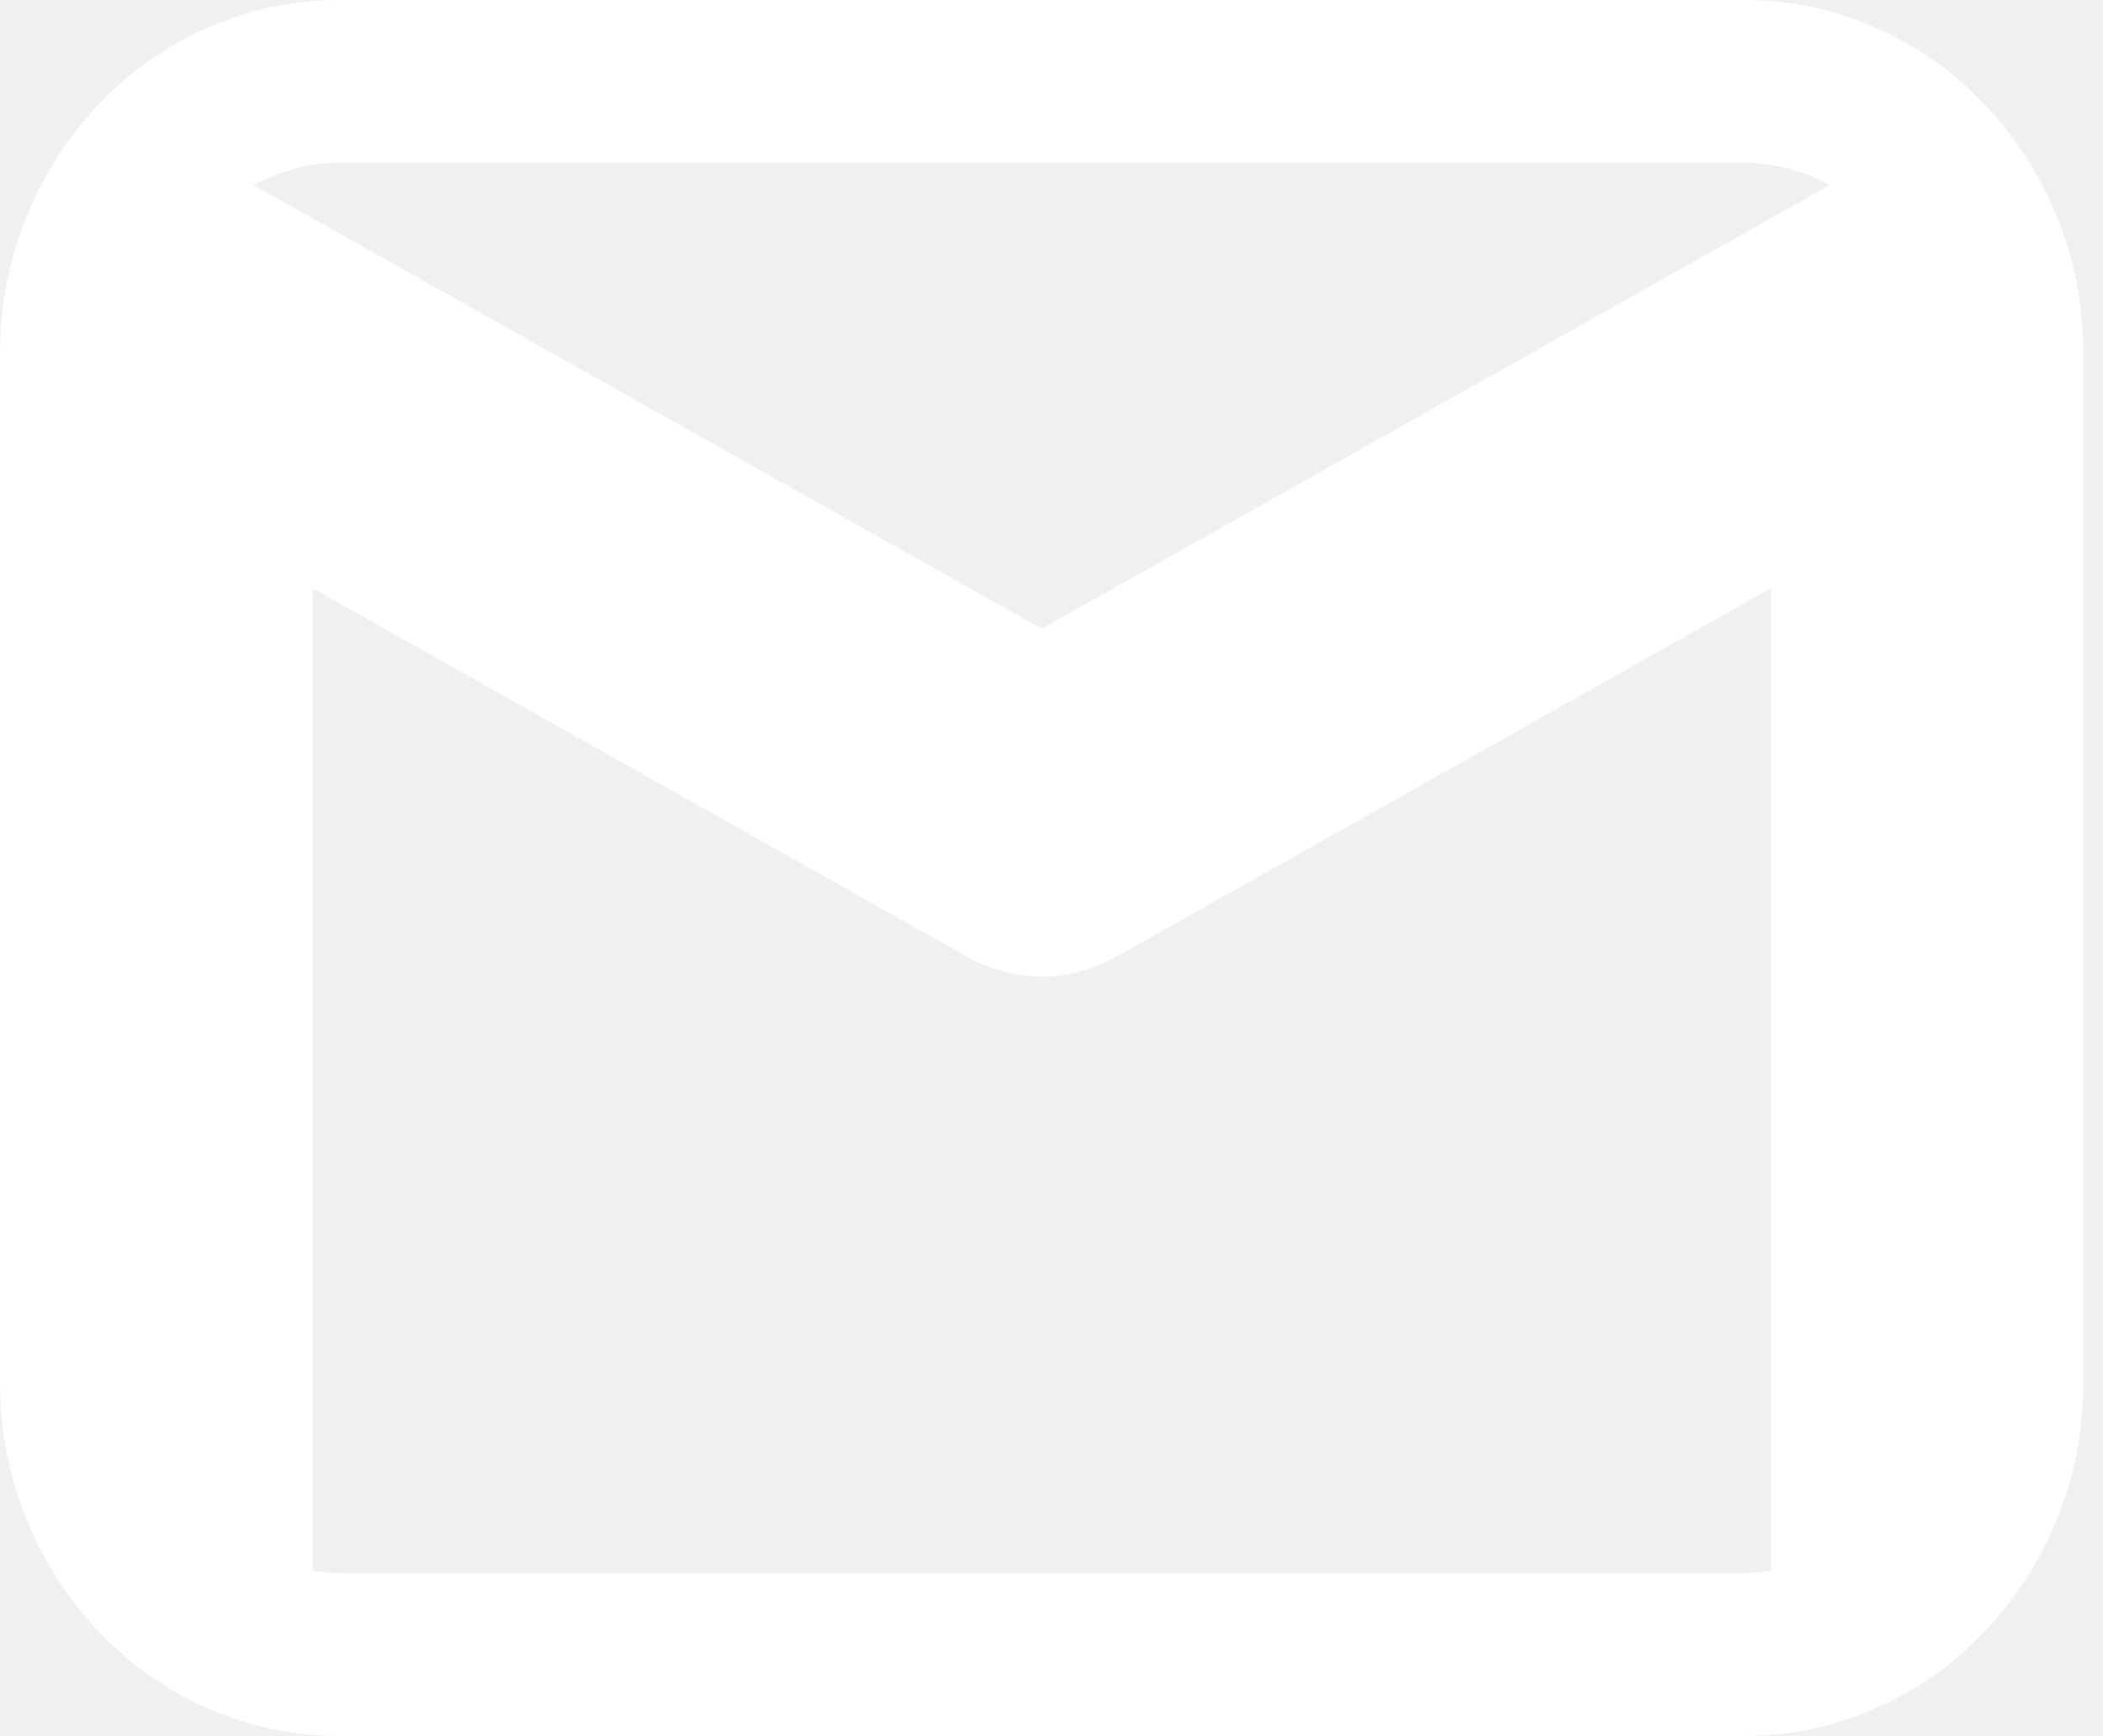
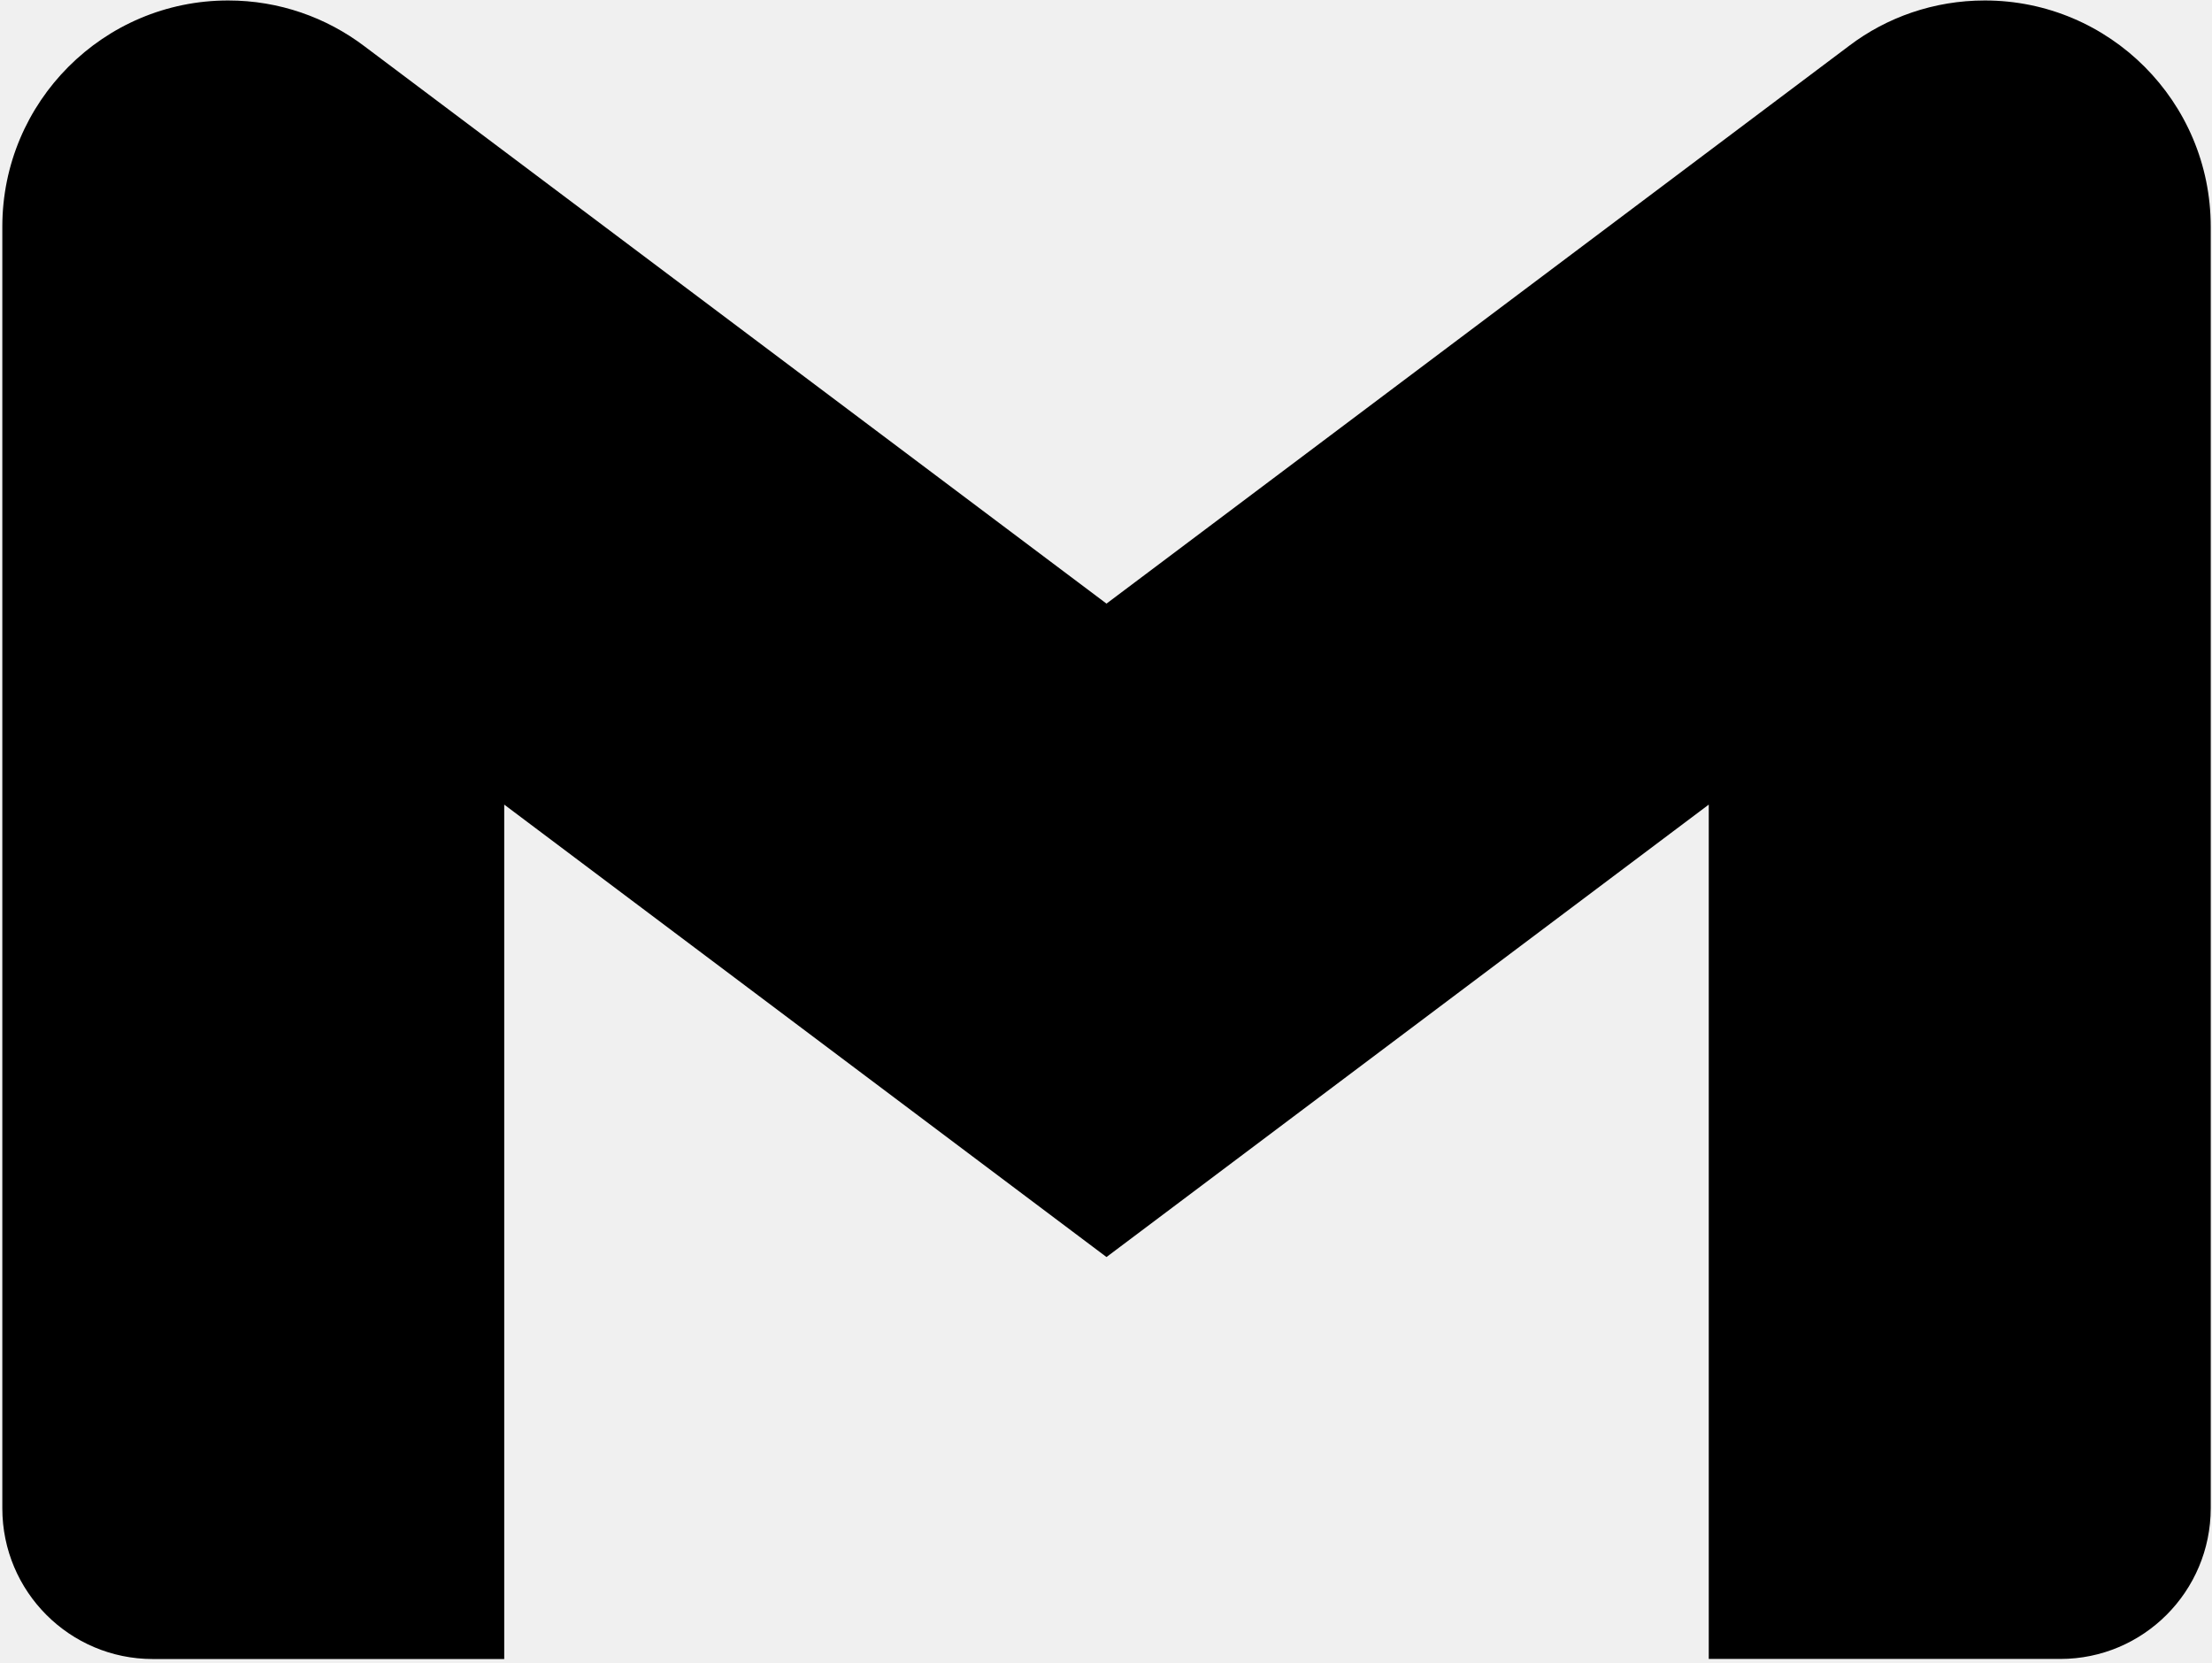
- <svg xmlns="http://www.w3.org/2000/svg" width="86" height="71" viewBox="0 0 86 71" fill="none">
-   <path d="M13.845 0C6.237 0 0 6.497 0 14.421V56.578C0 64.503 6.237 71 13.845 71H71.355C78.963 71 85.2 64.503 85.2 56.578V14.421C85.2 6.497 78.963 0 71.355 0H13.845ZM13.845 6.656H71.355C72.569 6.665 73.761 6.981 74.821 7.573L42.6 25.715L10.379 7.573C11.439 6.981 12.631 6.665 13.845 6.656ZM12.78 24.059L39.559 39.136C40.487 39.662 41.535 39.938 42.6 39.938C43.666 39.938 44.714 39.662 45.642 39.136L72.42 24.059V64.235C72.068 64.297 71.712 64.333 71.355 64.343H13.845C13.488 64.333 13.132 64.297 12.78 64.235V24.059Z" fill="white" />
+ <svg xmlns="http://www.w3.org/2000/svg" width="615" height="462" viewBox="0 0 615 462" fill="none">
+   <path d="M614.646 62.987V419.199C614.646 442.338 595.914 461.11 572.8 461.11H475.083V223.642L307.636 349.396L140.189 223.642V461.131H42.493C19.379 461.131 0.646 442.379 0.646 419.24V419.22V63.008C0.646 28.29 28.756 0.131 63.437 0.131C77.645 0.131 90.747 4.865 101.27 12.817L101.107 12.694L307.636 167.775L514.166 12.694C524.525 4.845 537.628 0.131 551.836 0.131C586.517 0.131 614.646 28.27 614.646 62.987Z" fill="black" />
</svg>
